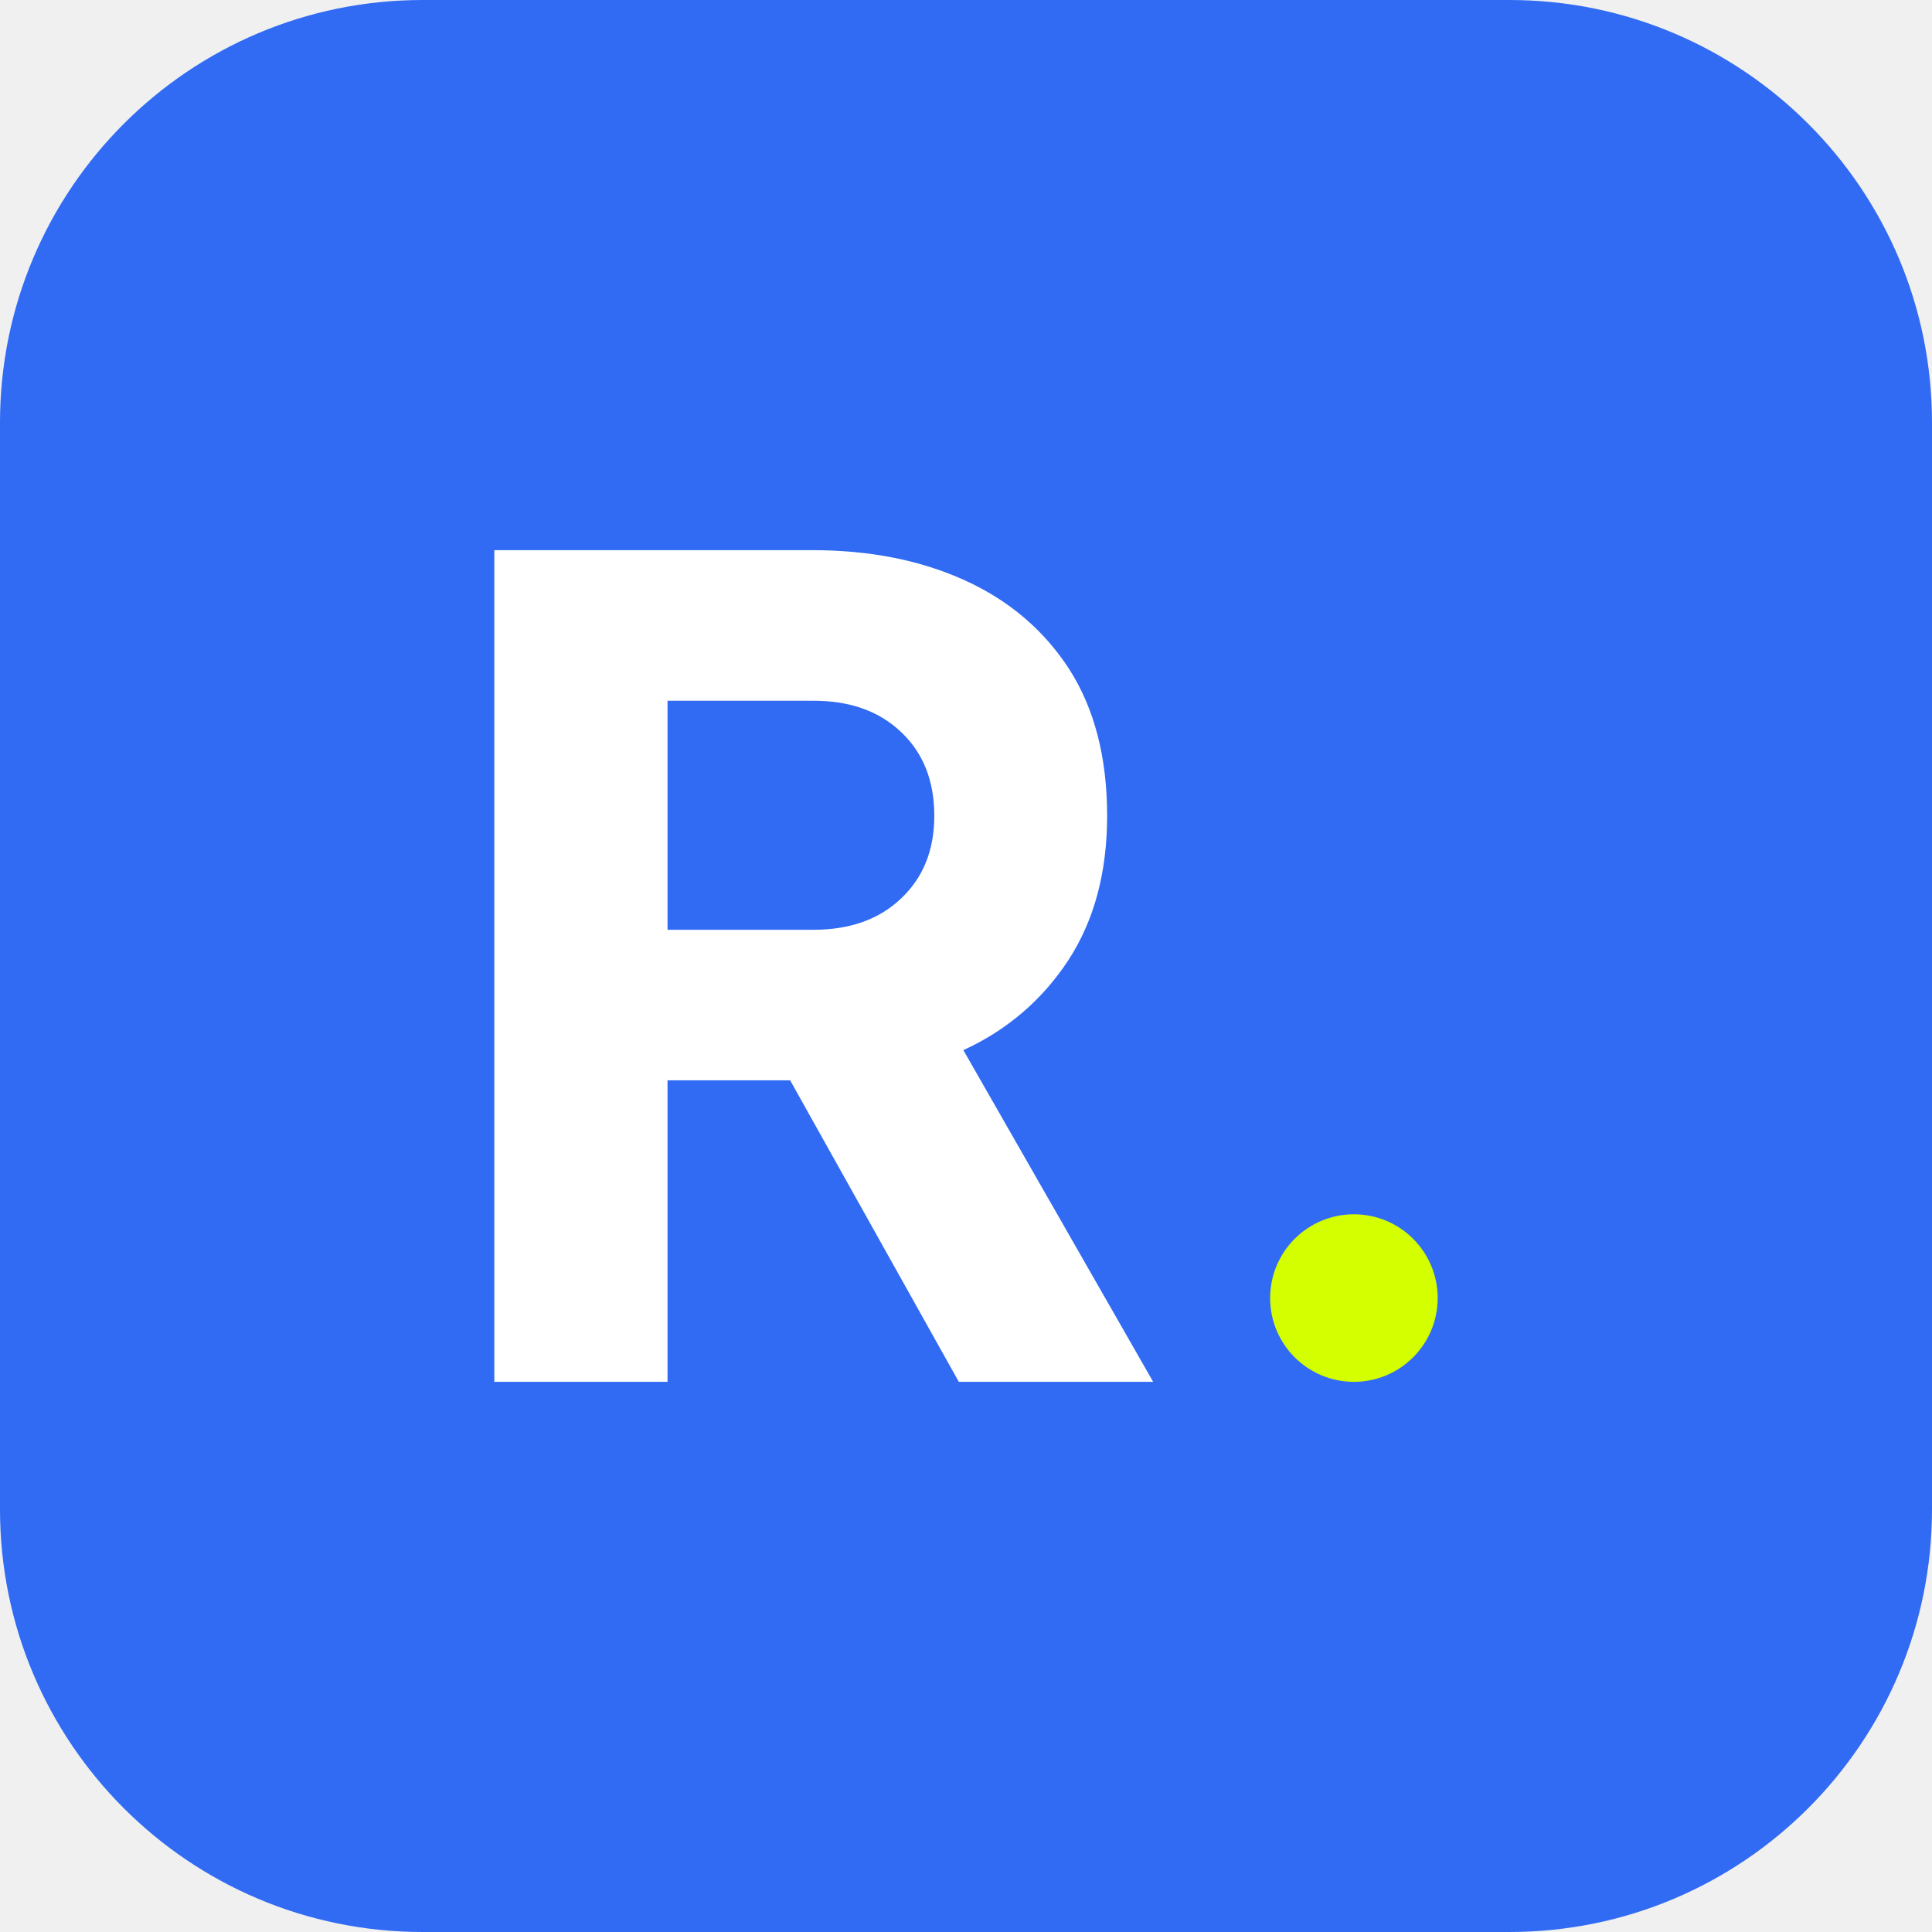
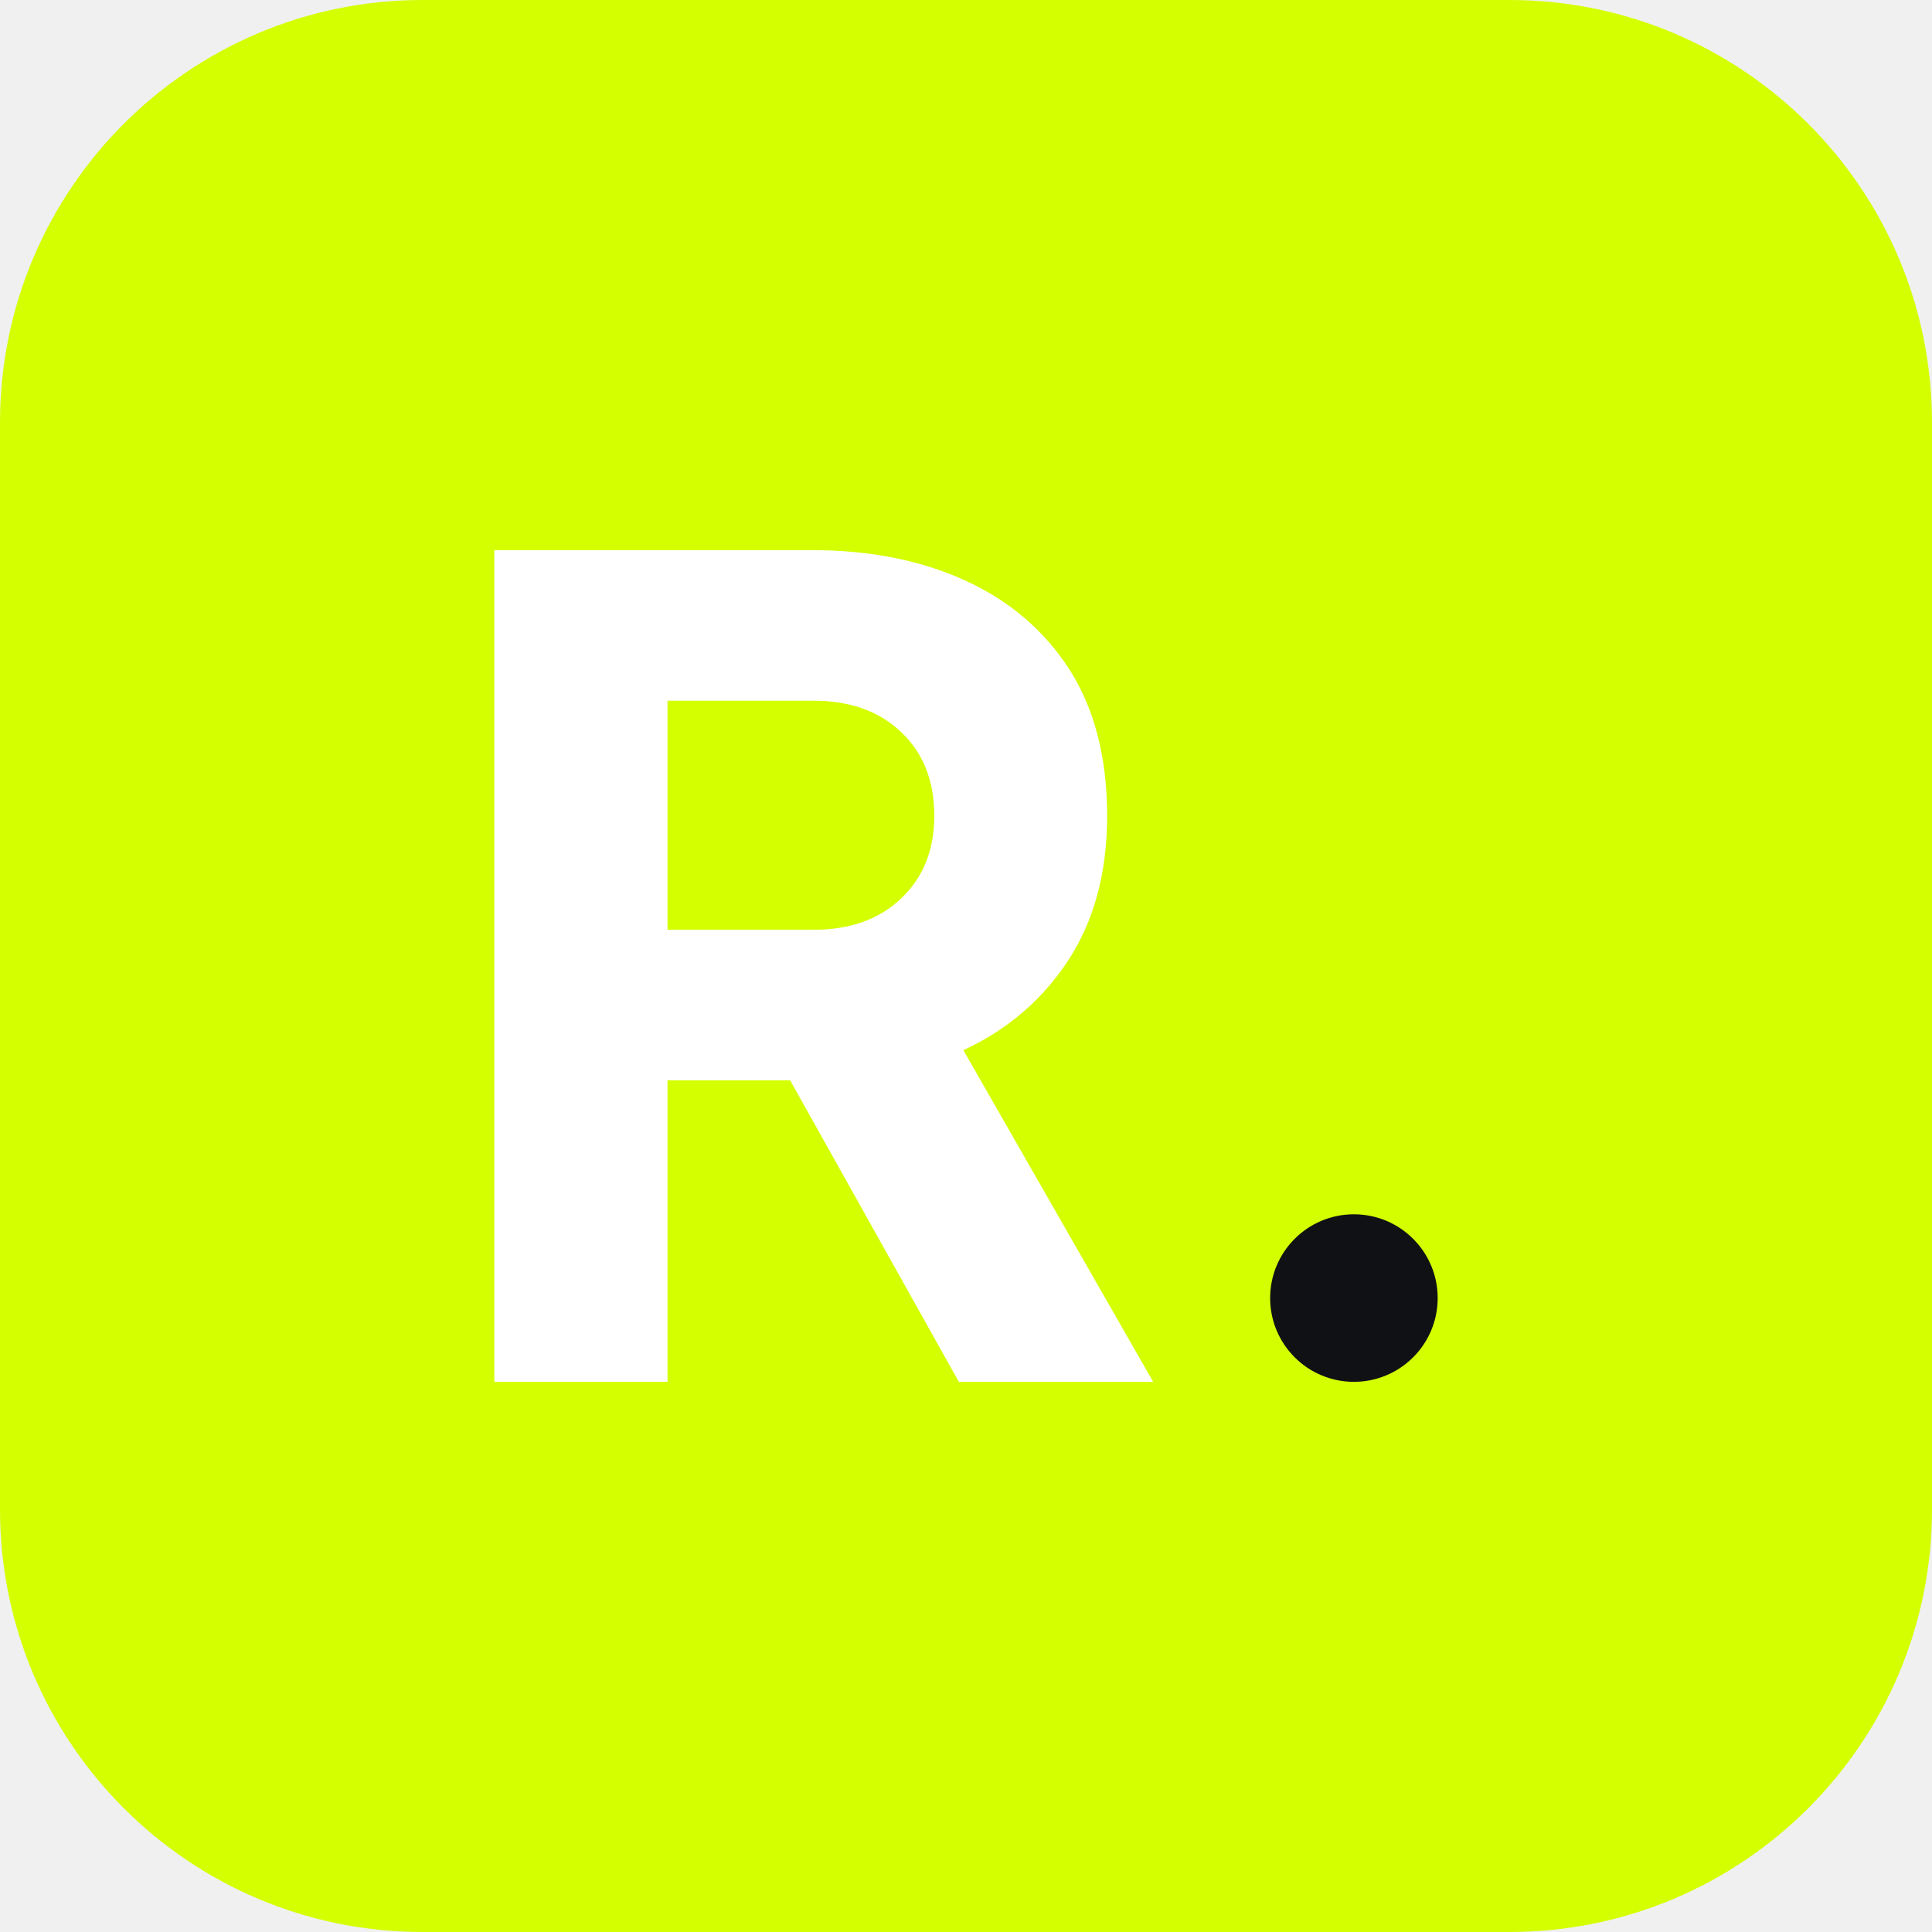
<svg xmlns="http://www.w3.org/2000/svg" viewBox="0 0 512 512" width="512" height="512">
-   <rect width="512" height="512" rx="112" fill="#316BF3" />
+   <rect width="512" height="512" rx="112" fill="#D4FF00" />
  <path d="M131 366.2V145.8H215.3Q238.1 145.8 255.7 153.8Q273.3 161.8 283.4 177.4Q293.4 193.1 293.4 216.2Q293.4 238.7 283.1 254.5Q272.7 270.3 255.3 278.3L305.6 366.2H254.1L209.4 286.3H176.9V366.2ZM176.9 246.4H215.6Q230.1 246.4 238.8 238.1Q247.6 229.8 247.6 216.2Q247.6 202.3 238.8 194Q230.1 185.7 215.6 185.7H176.9Z" fill="#FFFFFF" />
-   <path d="M336.6 344A22.2 22.2 0 1 0 381 344A22.2 22.2 0 1 0 336.6 344Z" fill="#D4FF00" />
+   <path d="M336.6 344A22.2 22.2 0 1 0 381 344A22.2 22.2 0 1 0 336.6 344Z" fill="#0F1115" />
</svg>
